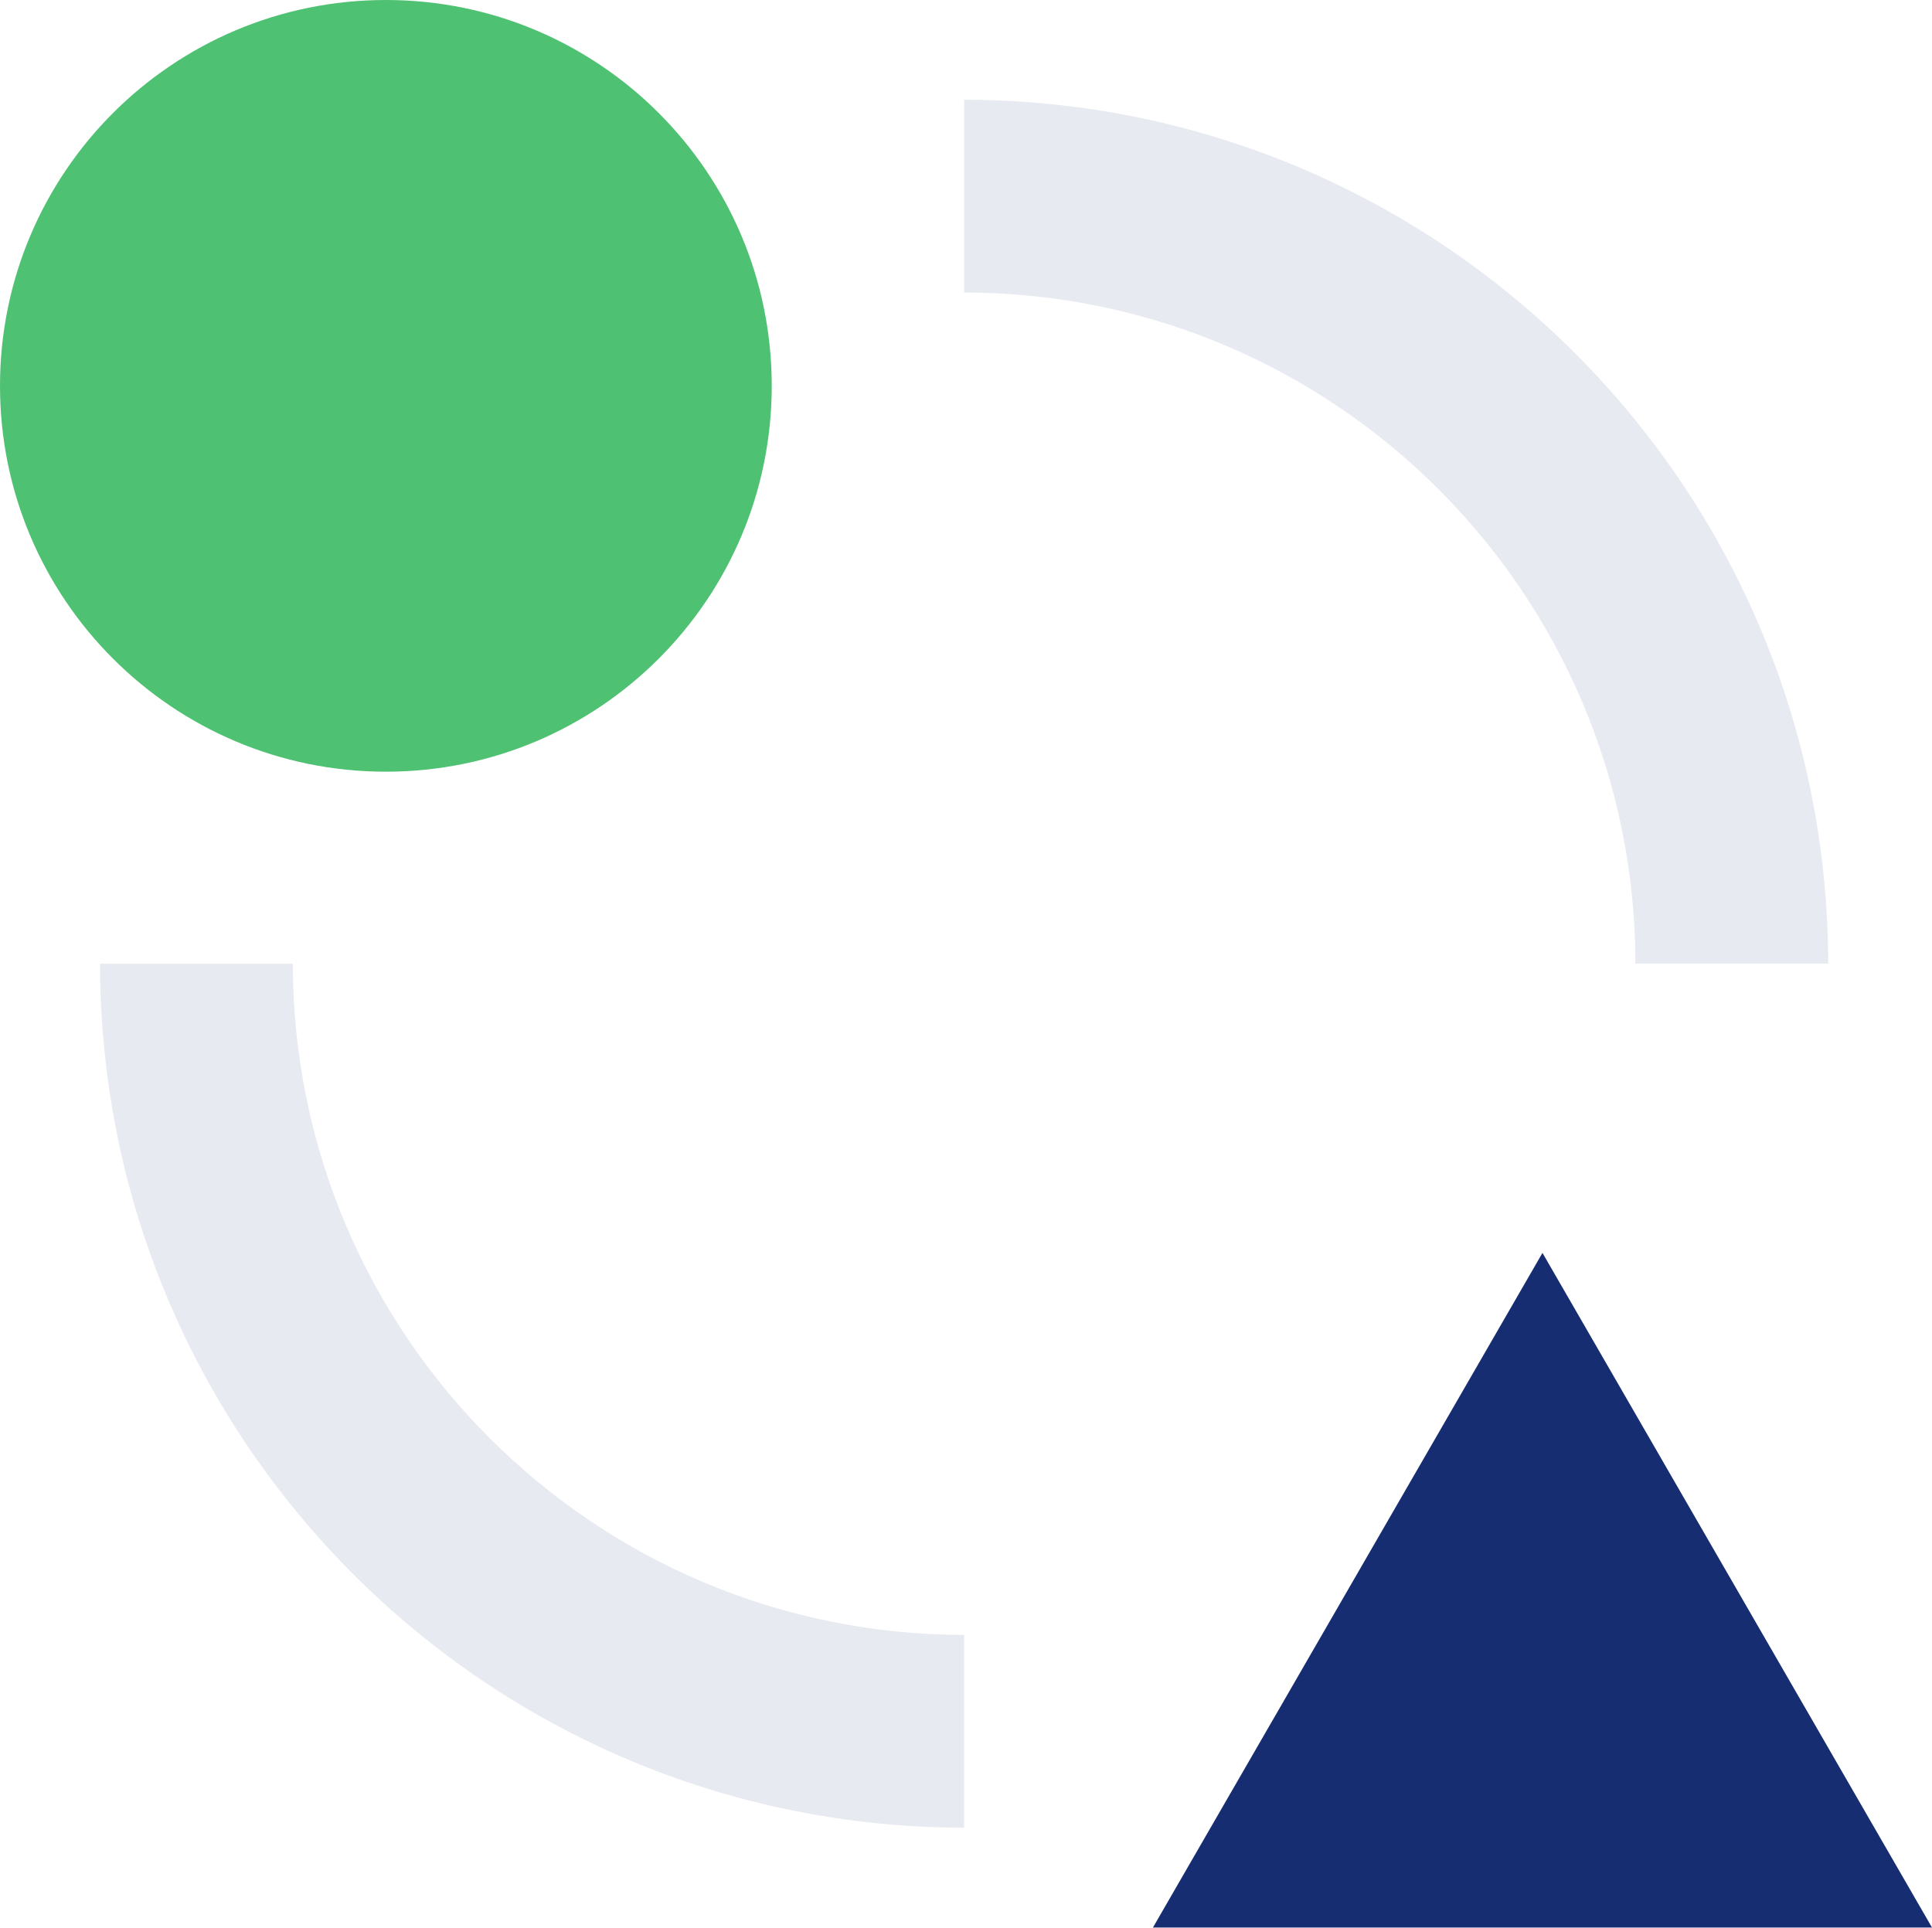
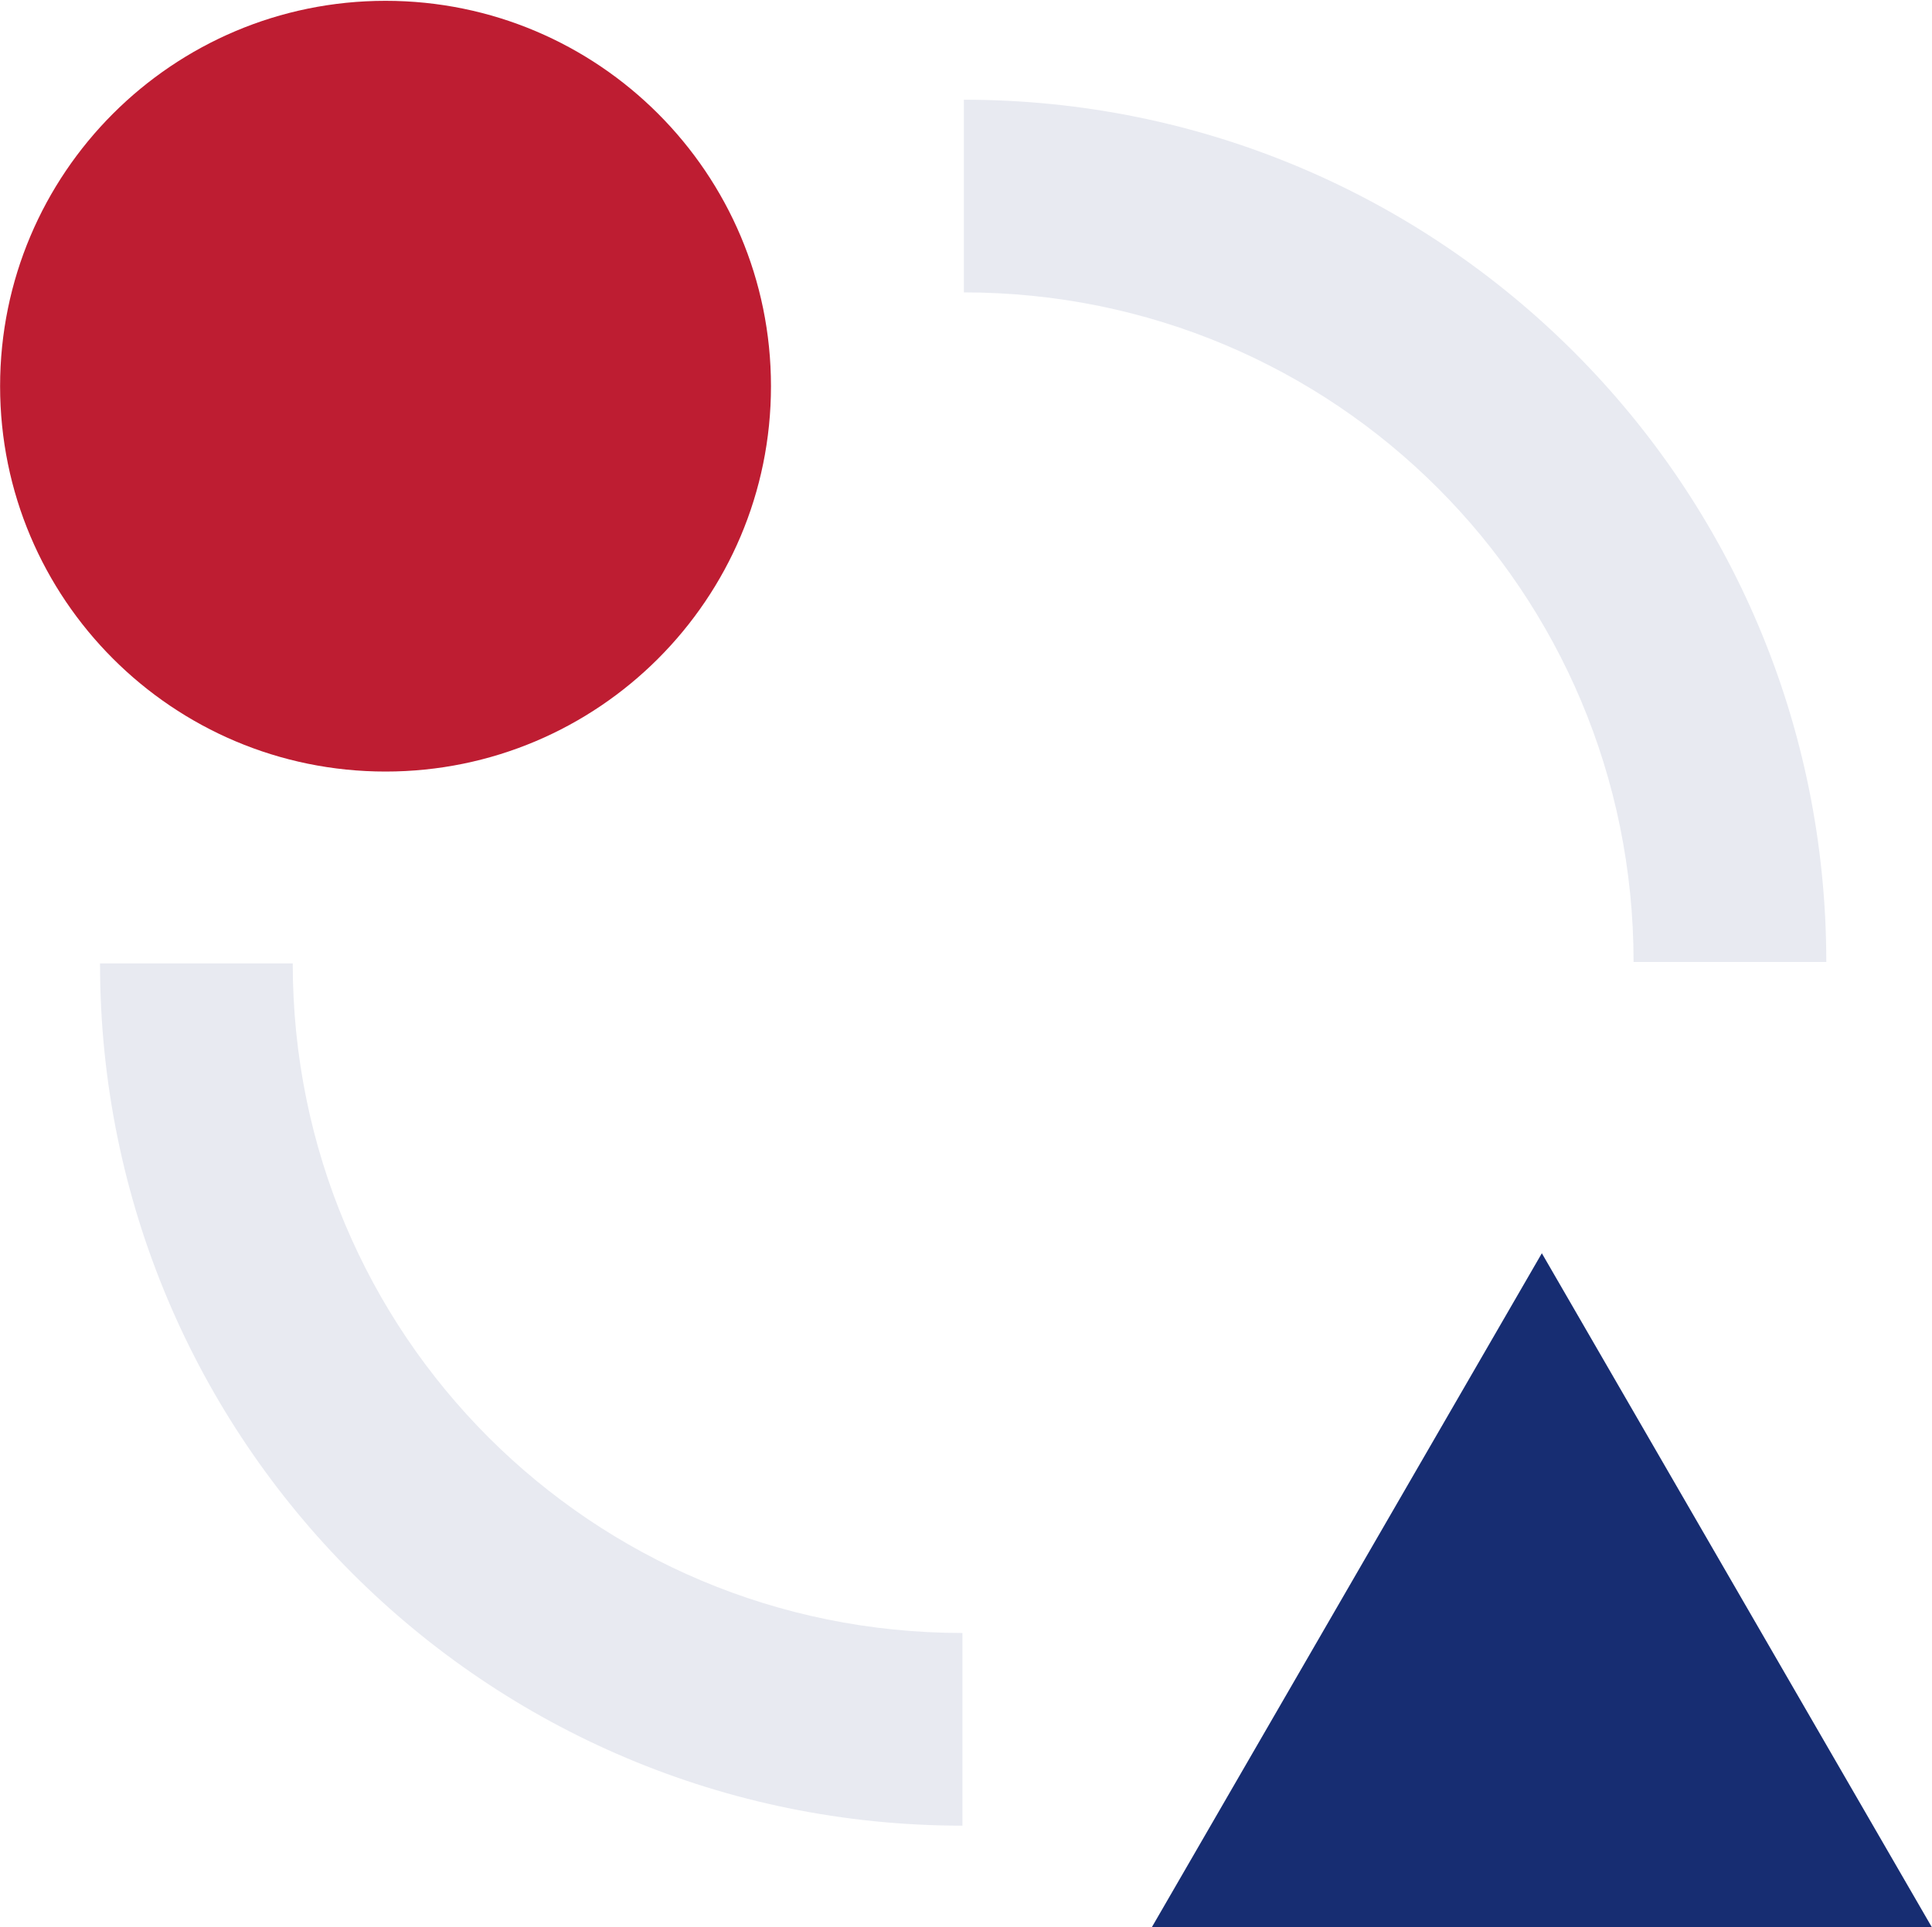
- <svg xmlns="http://www.w3.org/2000/svg" viewBox="0 0 40.09 40">
-   <g transform="translate(-211.698 -135.683)">
-     <circle cx="8.007" cy="8.007" r="8.007" transform="translate(211.698 135.683)" fill="#4fc172" />
-     <path d="m243.705 161.683-8.083 14h16.166z" fill="#172d72" />
-     <path d="M217.774 155.683h-4a17.949 17.949 0 0 0 17.93 17.928v-4a13.945 13.945 0 0 1-13.93-13.928zm31.86-.002a17.948 17.948 0 0 0-17.93-17.928v4a13.944 13.944 0 0 1 13.93 13.928h4z" fill="#e8eaf1" />
+ <svg xmlns="http://www.w3.org/2000/svg" version="1.1" id="图层_1" x="0" y="0" viewBox="0 0 40.1 40" style="enable-background:new 0 0 40.1 40" xml:space="preserve">
+   <style>.st2{fill:#e8eaf1}</style>
+   <g id="组_5634" transform="translate(-211.698 -135.683)">
+     <circle id="椭圆_1282" cx="219.7" cy="143.7" r="8" style="fill:#be1d32" />
+     <path id="路径_15836" d="m243.7 161.7-8.1 14h16.2l-8.1-14z" style="fill:#172d72" />
+     <g id="组_5635" transform="translate(213.774 155.683)">
+       <path id="路径_15837" class="st2" d="M4 0H0c0 9.9 8 17.9 17.9 17.9v-4C10.2 13.9 4 7.7 4 0z" />
+     </g>
+     <g id="组_5636" transform="translate(231.704 137.753)">
+       <path id="路径_15838" class="st2" d="M17.9 17.9C17.9 8 9.9 0 0 0v4c7.7 0 13.9 6.2 13.9 13.9h4z" />
+     </g>
  </g>
</svg>
